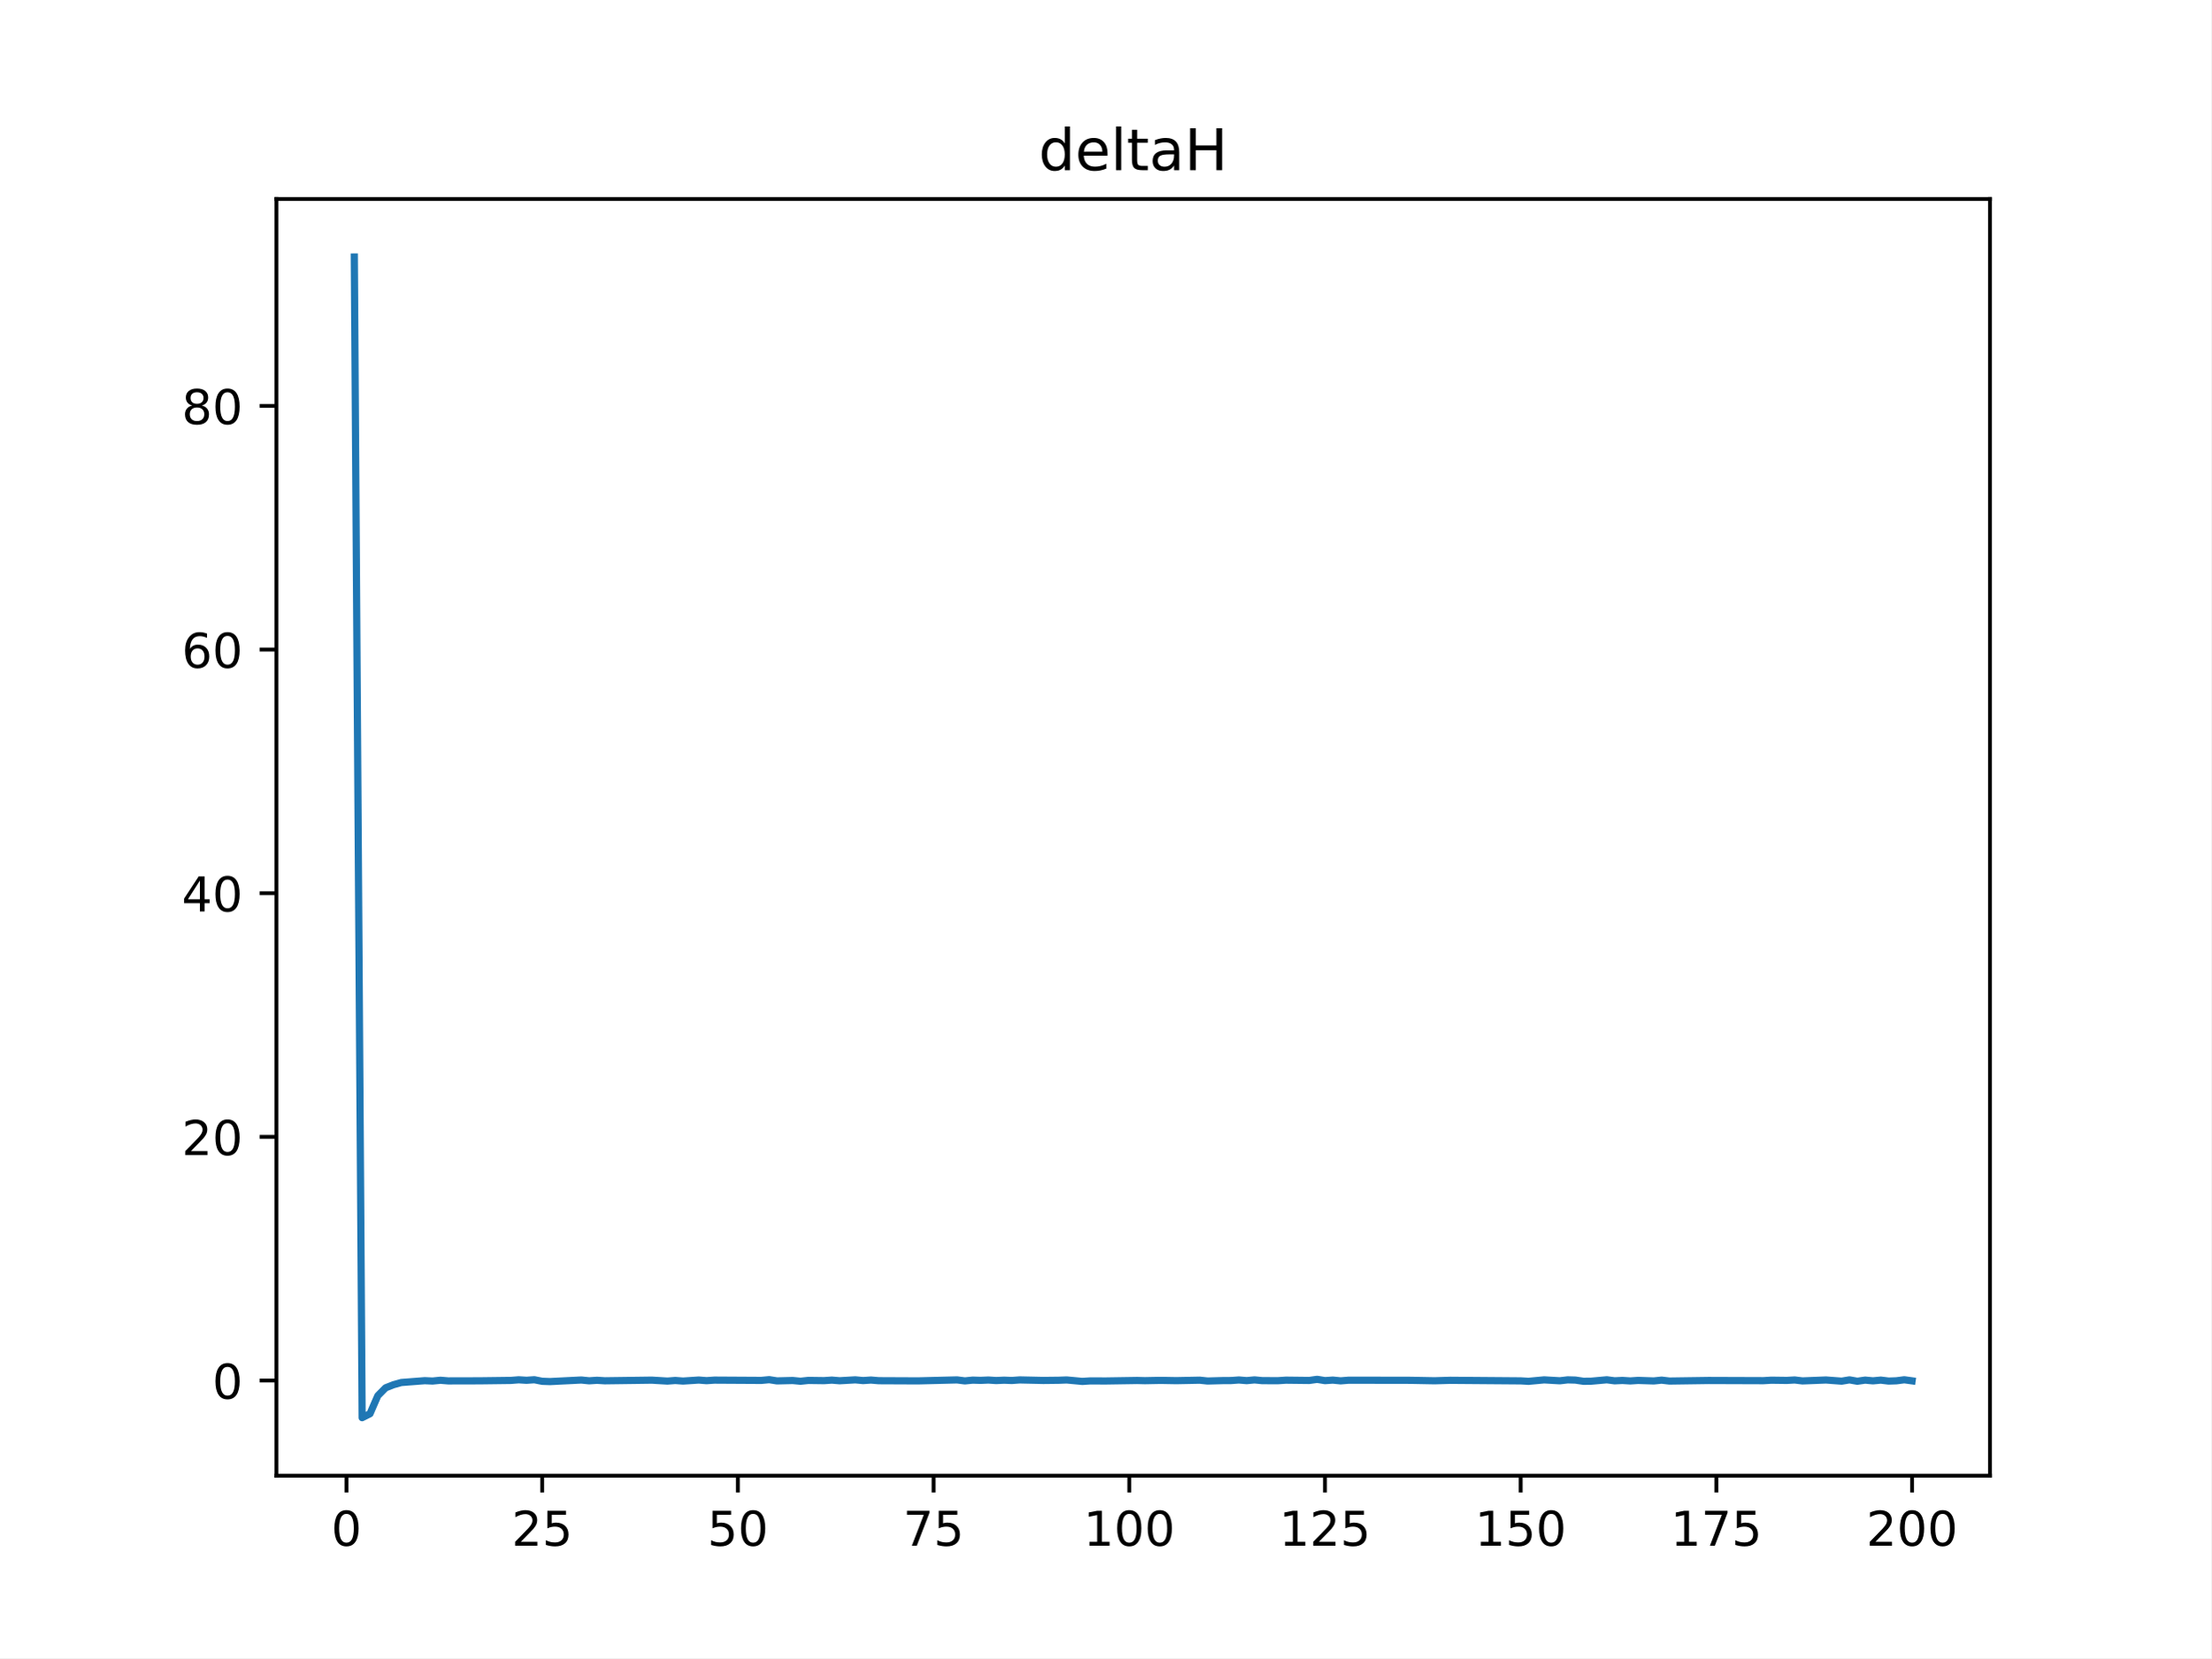
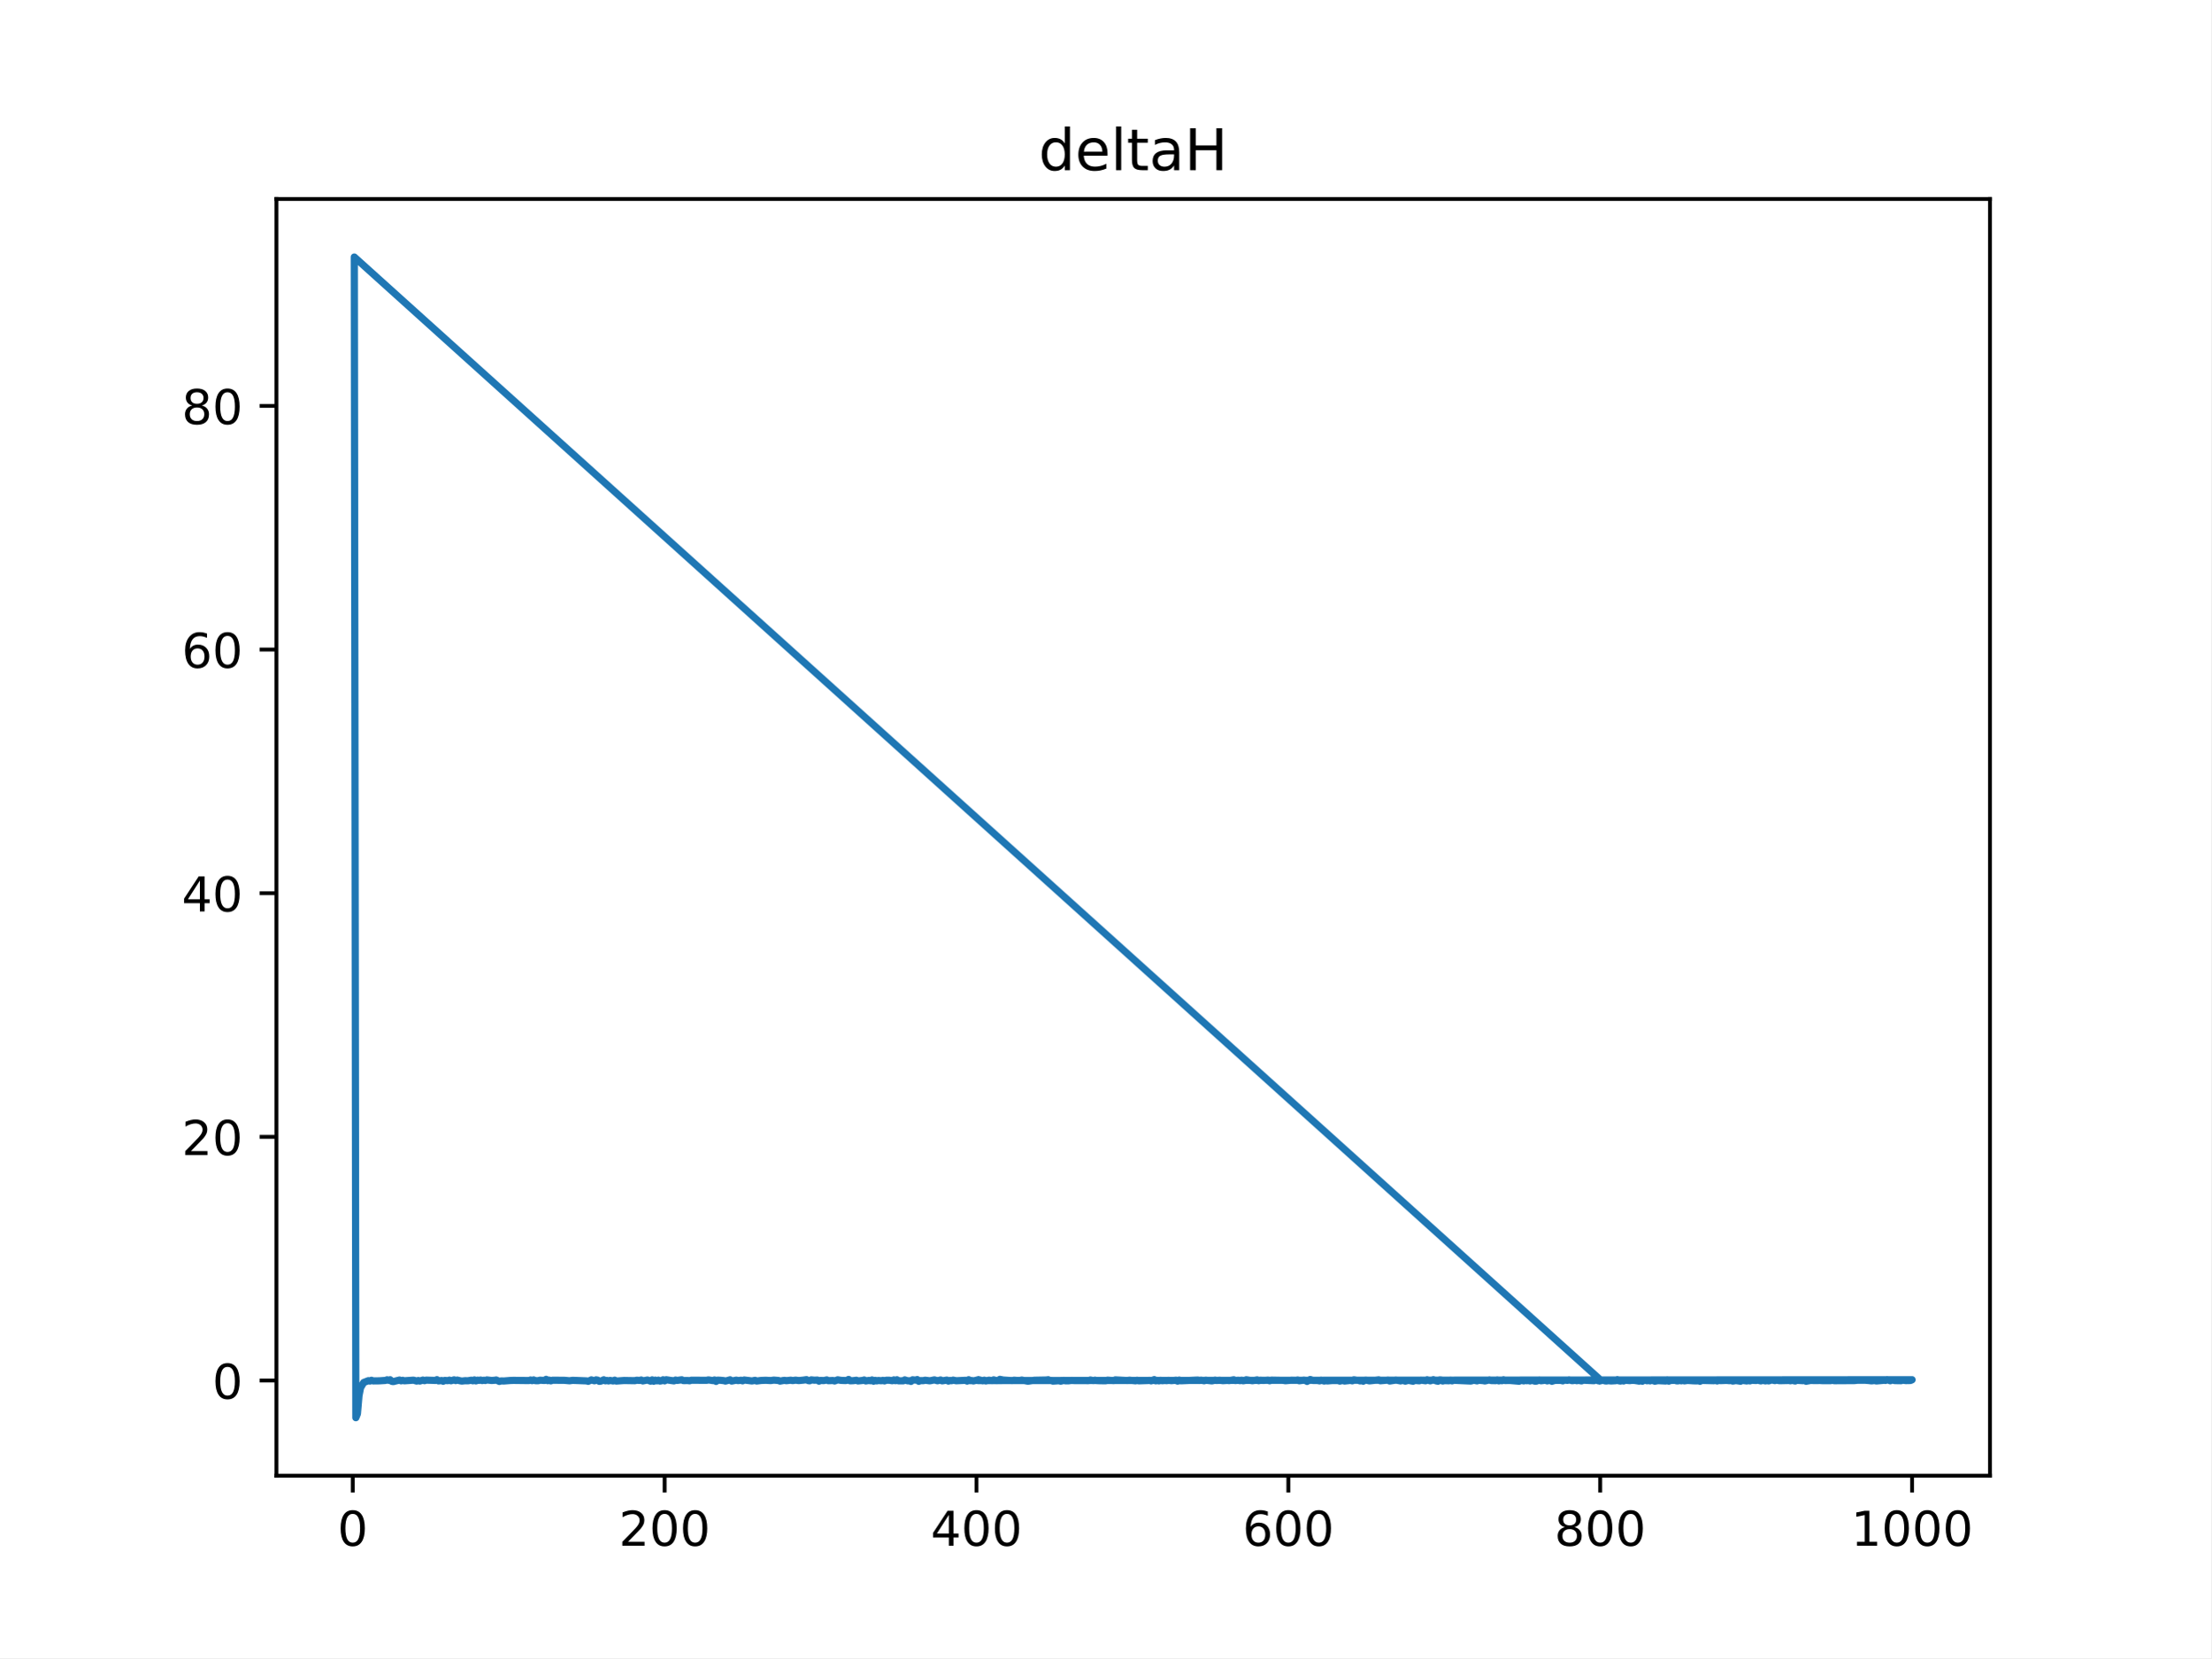
<svg xmlns="http://www.w3.org/2000/svg" xmlns:xlink="http://www.w3.org/1999/xlink" height="345.6pt" version="1.1" viewBox="0 0 460.8 345.6" width="460.8pt">
  <defs>
    <style type="text/css">
*{stroke-linecap:butt;stroke-linejoin:round;}
  </style>
  </defs>
  <g id="figure_1">
    <g id="patch_1">
      <path d="M 0 345.6  L 460.8 345.6  L 460.8 0  L 0 0  z " style="fill:#ffffff;" />
    </g>
    <g id="axes_1">
      <g id="patch_2">
        <path d="M 57.6 307.584  L 414.72 307.584  L 414.72 41.472  L 57.6 41.472  z " style="fill:#ffffff;" />
      </g>
      <g id="matplotlib.axis_1">
        <g id="xtick_1">
          <g id="line2d_1">
            <defs>
-               <path d="M 0 0  L 0 3.5  " id="maeeb7ddf3b" style="stroke:#000000;stroke-width:0.8;" />
-             </defs>
-             <g>
-               <use style="stroke:#000000;stroke-width:0.8;" x="72.201" xlink:href="#maeeb7ddf3b" y="307.584" />
+               <path d="M 0 0  L 0 3.5  " id="mcc19bd255a" style="stroke:#000000;stroke-width:0.8;" />
+             </defs>
+             <g>
+               <use style="stroke:#000000;stroke-width:0.8;" x="73.508" xlink:href="#mcc19bd255a" y="307.584" />
            </g>
          </g>
          <g id="text_1">
            <defs>
              <path d="M 31.781 66.406  Q 24.172 66.406 20.328 58.906  Q 16.5 51.422 16.5 36.375  Q 16.5 21.391 20.328 13.891  Q 24.172 6.391 31.781 6.391  Q 39.453 6.391 43.281 13.891  Q 47.125 21.391 47.125 36.375  Q 47.125 51.422 43.281 58.906  Q 39.453 66.406 31.781 66.406  z M 31.781 74.219  Q 44.047 74.219 50.516 64.516  Q 56.984 54.828 56.984 36.375  Q 56.984 17.969 50.516 8.266  Q 44.047 -1.422 31.781 -1.422  Q 19.531 -1.422 13.062 8.266  Q 6.594 17.969 6.594 36.375  Q 6.594 54.828 13.062 64.516  Q 19.531 74.219 31.781 74.219  z " id="DejaVuSans-48" />
            </defs>
-             <g transform="translate(69.02005 322.1824)scale(0.1 -0.1)">
+             <g transform="translate(70.3265 322.1824)scale(0.1 -0.1)">
              <use xlink:href="#DejaVuSans-48" />
            </g>
          </g>
        </g>
        <g id="xtick_2">
          <g id="line2d_2">
            <g>
-               <use style="stroke:#000000;stroke-width:0.8;" x="112.987" xlink:href="#maeeb7ddf3b" y="307.584" />
+               <use style="stroke:#000000;stroke-width:0.8;" x="138.504" xlink:href="#mcc19bd255a" y="307.584" />
            </g>
          </g>
          <g id="text_2">
            <defs>
              <path d="M 19.188 8.297  L 53.609 8.297  L 53.609 0  L 7.328 0  L 7.328 8.297  Q 12.938 14.109 22.625 23.891  Q 32.328 33.688 34.812 36.531  Q 39.547 41.844 41.422 45.531  Q 43.312 49.219 43.312 52.781  Q 43.312 58.594 39.234 62.25  Q 35.156 65.922 28.609 65.922  Q 23.969 65.922 18.812 64.312  Q 13.672 62.703 7.812 59.422  L 7.812 69.391  Q 13.766 71.781 18.938 73  Q 24.125 74.219 28.422 74.219  Q 39.75 74.219 46.484 68.547  Q 53.219 62.891 53.219 53.422  Q 53.219 48.922 51.531 44.891  Q 49.859 40.875 45.406 35.406  Q 44.188 33.984 37.641 27.219  Q 31.109 20.453 19.188 8.297  z " id="DejaVuSans-50" />
-               <path d="M 10.797 72.906  L 49.516 72.906  L 49.516 64.594  L 19.828 64.594  L 19.828 46.734  Q 21.969 47.469 24.109 47.828  Q 26.266 48.188 28.422 48.188  Q 40.625 48.188 47.75 41.5  Q 54.891 34.812 54.891 23.391  Q 54.891 11.625 47.562 5.094  Q 40.234 -1.422 26.906 -1.422  Q 22.312 -1.422 17.547 -0.641  Q 12.797 0.141 7.719 1.703  L 7.719 11.625  Q 12.109 9.234 16.797 8.062  Q 21.484 6.891 26.703 6.891  Q 35.156 6.891 40.078 11.328  Q 45.016 15.766 45.016 23.391  Q 45.016 31 40.078 35.438  Q 35.156 39.891 26.703 39.891  Q 22.75 39.891 18.812 39.016  Q 14.891 38.141 10.797 36.281  z " id="DejaVuSans-53" />
-             </defs>
-             <g transform="translate(106.6245 322.1824)scale(0.1 -0.1)">
+             </defs>
+             <g transform="translate(128.9599 322.1824)scale(0.1 -0.1)">
              <use xlink:href="#DejaVuSans-50" />
-               <use x="63.623" xlink:href="#DejaVuSans-53" />
+               <use x="63.623" xlink:href="#DejaVuSans-48" />
+               <use x="127.246" xlink:href="#DejaVuSans-48" />
            </g>
          </g>
        </g>
        <g id="xtick_3">
          <g id="line2d_3">
            <g>
-               <use style="stroke:#000000;stroke-width:0.8;" x="153.773" xlink:href="#maeeb7ddf3b" y="307.584" />
+               <use style="stroke:#000000;stroke-width:0.8;" x="203.5" xlink:href="#mcc19bd255a" y="307.584" />
            </g>
          </g>
          <g id="text_3">
-             <g transform="translate(147.4103 322.1824)scale(0.1 -0.1)">
-               <use xlink:href="#DejaVuSans-53" />
-               <use x="63.623" xlink:href="#DejaVuSans-48" />
+             <defs>
+               <path d="M 37.797 64.312  L 12.891 25.391  L 37.797 25.391  z M 35.203 72.906  L 47.609 72.906  L 47.609 25.391  L 58.016 25.391  L 58.016 17.188  L 47.609 17.188  L 47.609 0  L 37.797 0  L 37.797 17.188  L 4.891 17.188  L 4.891 26.703  z " id="DejaVuSans-52" />
+             </defs>
+             <g transform="translate(193.9558 322.1824)scale(0.1 -0.1)">
+               <use xlink:href="#DejaVuSans-52" />
+               <use x="63.623" xlink:href="#DejaVuSans-48" />
+               <use x="127.246" xlink:href="#DejaVuSans-48" />
            </g>
          </g>
        </g>
        <g id="xtick_4">
          <g id="line2d_4">
            <g>
-               <use style="stroke:#000000;stroke-width:0.8;" x="194.559" xlink:href="#maeeb7ddf3b" y="307.584" />
+               <use style="stroke:#000000;stroke-width:0.8;" x="268.495" xlink:href="#mcc19bd255a" y="307.584" />
            </g>
          </g>
          <g id="text_4">
            <defs>
-               <path d="M 8.203 72.906  L 55.078 72.906  L 55.078 68.703  L 28.609 0  L 18.312 0  L 43.219 64.594  L 8.203 64.594  z " id="DejaVuSans-55" />
-             </defs>
-             <g transform="translate(188.196 322.1824)scale(0.1 -0.1)">
-               <use xlink:href="#DejaVuSans-55" />
-               <use x="63.623" xlink:href="#DejaVuSans-53" />
+               <path d="M 33.016 40.375  Q 26.375 40.375 22.484 35.828  Q 18.609 31.297 18.609 23.391  Q 18.609 15.531 22.484 10.953  Q 26.375 6.391 33.016 6.391  Q 39.656 6.391 43.531 10.953  Q 47.406 15.531 47.406 23.391  Q 47.406 31.297 43.531 35.828  Q 39.656 40.375 33.016 40.375  z M 52.594 71.297  L 52.594 62.312  Q 48.875 64.062 45.094 64.984  Q 41.312 65.922 37.594 65.922  Q 27.828 65.922 22.672 59.328  Q 17.531 52.734 16.797 39.406  Q 19.672 43.656 24.016 45.922  Q 28.375 48.188 33.594 48.188  Q 44.578 48.188 50.953 41.516  Q 57.328 34.859 57.328 23.391  Q 57.328 12.156 50.688 5.359  Q 44.047 -1.422 33.016 -1.422  Q 20.359 -1.422 13.672 8.266  Q 6.984 17.969 6.984 36.375  Q 6.984 53.656 15.188 63.938  Q 23.391 74.219 37.203 74.219  Q 40.922 74.219 44.703 73.484  Q 48.484 72.75 52.594 71.297  z " id="DejaVuSans-54" />
+             </defs>
+             <g transform="translate(258.9517 322.1824)scale(0.1 -0.1)">
+               <use xlink:href="#DejaVuSans-54" />
+               <use x="63.623" xlink:href="#DejaVuSans-48" />
+               <use x="127.246" xlink:href="#DejaVuSans-48" />
            </g>
          </g>
        </g>
        <g id="xtick_5">
          <g id="line2d_5">
            <g>
-               <use style="stroke:#000000;stroke-width:0.8;" x="235.344" xlink:href="#maeeb7ddf3b" y="307.584" />
+               <use style="stroke:#000000;stroke-width:0.8;" x="333.491" xlink:href="#mcc19bd255a" y="307.584" />
            </g>
          </g>
          <g id="text_5">
            <defs>
-               <path d="M 12.406 8.297  L 28.516 8.297  L 28.516 63.922  L 10.984 60.406  L 10.984 69.391  L 28.422 72.906  L 38.281 72.906  L 38.281 8.297  L 54.391 8.297  L 54.391 0  L 12.406 0  z " id="DejaVuSans-49" />
-             </defs>
-             <g transform="translate(225.8005 322.1824)scale(0.1 -0.1)">
-               <use xlink:href="#DejaVuSans-49" />
+               <path d="M 31.781 34.625  Q 24.75 34.625 20.719 30.859  Q 16.703 27.094 16.703 20.516  Q 16.703 13.922 20.719 10.156  Q 24.75 6.391 31.781 6.391  Q 38.812 6.391 42.859 10.172  Q 46.922 13.969 46.922 20.516  Q 46.922 27.094 42.891 30.859  Q 38.875 34.625 31.781 34.625  z M 21.922 38.812  Q 15.578 40.375 12.031 44.719  Q 8.5 49.078 8.5 55.328  Q 8.5 64.062 14.719 69.141  Q 20.953 74.219 31.781 74.219  Q 42.672 74.219 48.875 69.141  Q 55.078 64.062 55.078 55.328  Q 55.078 49.078 51.531 44.719  Q 48 40.375 41.703 38.812  Q 48.828 37.156 52.797 32.312  Q 56.781 27.484 56.781 20.516  Q 56.781 9.906 50.312 4.234  Q 43.844 -1.422 31.781 -1.422  Q 19.734 -1.422 13.25 4.234  Q 6.781 9.906 6.781 20.516  Q 6.781 27.484 10.781 32.312  Q 14.797 37.156 21.922 38.812  z M 18.312 54.391  Q 18.312 48.734 21.844 45.562  Q 25.391 42.391 31.781 42.391  Q 38.141 42.391 41.719 45.562  Q 45.312 48.734 45.312 54.391  Q 45.312 60.062 41.719 63.234  Q 38.141 66.406 31.781 66.406  Q 25.391 66.406 21.844 63.234  Q 18.312 60.062 18.312 54.391  z " id="DejaVuSans-56" />
+             </defs>
+             <g transform="translate(323.9476 322.1824)scale(0.1 -0.1)">
+               <use xlink:href="#DejaVuSans-56" />
              <use x="63.623" xlink:href="#DejaVuSans-48" />
              <use x="127.246" xlink:href="#DejaVuSans-48" />
            </g>
          </g>
        </g>
        <g id="xtick_6">
          <g id="line2d_6">
            <g>
-               <use style="stroke:#000000;stroke-width:0.8;" x="276.13" xlink:href="#maeeb7ddf3b" y="307.584" />
+               <use style="stroke:#000000;stroke-width:0.8;" x="398.487" xlink:href="#mcc19bd255a" y="307.584" />
            </g>
          </g>
          <g id="text_6">
-             <g transform="translate(266.5863 322.1824)scale(0.1 -0.1)">
+             <defs>
+               <path d="M 12.406 8.297  L 28.516 8.297  L 28.516 63.922  L 10.984 60.406  L 10.984 69.391  L 28.422 72.906  L 38.281 72.906  L 38.281 8.297  L 54.391 8.297  L 54.391 0  L 12.406 0  z " id="DejaVuSans-49" />
+             </defs>
+             <g transform="translate(385.7623 322.1824)scale(0.1 -0.1)">
              <use xlink:href="#DejaVuSans-49" />
-               <use x="63.623" xlink:href="#DejaVuSans-50" />
-               <use x="127.246" xlink:href="#DejaVuSans-53" />
-             </g>
-           </g>
-         </g>
-         <g id="xtick_7">
-           <g id="line2d_7">
-             <g>
-               <use style="stroke:#000000;stroke-width:0.8;" x="316.916" xlink:href="#maeeb7ddf3b" y="307.584" />
-             </g>
-           </g>
-           <g id="text_7">
-             <g transform="translate(307.372 322.1824)scale(0.1 -0.1)">
-               <use xlink:href="#DejaVuSans-49" />
-               <use x="63.623" xlink:href="#DejaVuSans-53" />
-               <use x="127.246" xlink:href="#DejaVuSans-48" />
-             </g>
-           </g>
-         </g>
-         <g id="xtick_8">
-           <g id="line2d_8">
-             <g>
-               <use style="stroke:#000000;stroke-width:0.8;" x="357.702" xlink:href="#maeeb7ddf3b" y="307.584" />
-             </g>
-           </g>
-           <g id="text_8">
-             <g transform="translate(348.1578 322.1824)scale(0.1 -0.1)">
-               <use xlink:href="#DejaVuSans-49" />
-               <use x="63.623" xlink:href="#DejaVuSans-55" />
-               <use x="127.246" xlink:href="#DejaVuSans-53" />
-             </g>
-           </g>
-         </g>
-         <g id="xtick_9">
-           <g id="line2d_9">
-             <g>
-               <use style="stroke:#000000;stroke-width:0.8;" x="398.487" xlink:href="#maeeb7ddf3b" y="307.584" />
-             </g>
-           </g>
-           <g id="text_9">
-             <g transform="translate(388.9435 322.1824)scale(0.1 -0.1)">
-               <use xlink:href="#DejaVuSans-50" />
-               <use x="63.623" xlink:href="#DejaVuSans-48" />
-               <use x="127.246" xlink:href="#DejaVuSans-48" />
+               <use x="63.623" xlink:href="#DejaVuSans-48" />
+               <use x="127.246" xlink:href="#DejaVuSans-48" />
+               <use x="190.869" xlink:href="#DejaVuSans-48" />
            </g>
          </g>
        </g>
      </g>
      <g id="matplotlib.axis_2">
        <g id="ytick_1">
-           <g id="line2d_10">
-             <defs>
-               <path d="M 0 0  L -3.5 0  " id="m0c6bea7fca" style="stroke:#000000;stroke-width:0.8;" />
-             </defs>
-             <g>
-               <use style="stroke:#000000;stroke-width:0.8;" x="57.6" xlink:href="#m0c6bea7fca" y="287.741" />
-             </g>
-           </g>
-           <g id="text_10">
+           <g id="line2d_7">
+             <defs>
+               <path d="M 0 0  L -3.5 0  " id="mfe33f6bd3f" style="stroke:#000000;stroke-width:0.8;" />
+             </defs>
+             <g>
+               <use style="stroke:#000000;stroke-width:0.8;" x="57.6" xlink:href="#mfe33f6bd3f" y="287.741" />
+             </g>
+           </g>
+           <g id="text_7">
            <g transform="translate(44.2375 291.54)scale(0.1 -0.1)">
              <use xlink:href="#DejaVuSans-48" />
            </g>
          </g>
        </g>
        <g id="ytick_2">
-           <g id="line2d_11">
-             <g>
-               <use style="stroke:#000000;stroke-width:0.8;" x="57.6" xlink:href="#m0c6bea7fca" y="236.954" />
-             </g>
-           </g>
-           <g id="text_11">
+           <g id="line2d_8">
+             <g>
+               <use style="stroke:#000000;stroke-width:0.8;" x="57.6" xlink:href="#mfe33f6bd3f" y="236.954" />
+             </g>
+           </g>
+           <g id="text_8">
            <g transform="translate(37.875 240.7533)scale(0.1 -0.1)">
              <use xlink:href="#DejaVuSans-50" />
              <use x="63.623" xlink:href="#DejaVuSans-48" />
            </g>
          </g>
        </g>
        <g id="ytick_3">
-           <g id="line2d_12">
-             <g>
-               <use style="stroke:#000000;stroke-width:0.8;" x="57.6" xlink:href="#m0c6bea7fca" y="186.167" />
-             </g>
-           </g>
-           <g id="text_12">
-             <defs>
-               <path d="M 37.797 64.312  L 12.891 25.391  L 37.797 25.391  z M 35.203 72.906  L 47.609 72.906  L 47.609 25.391  L 58.016 25.391  L 58.016 17.188  L 47.609 17.188  L 47.609 0  L 37.797 0  L 37.797 17.188  L 4.891 17.188  L 4.891 26.703  z " id="DejaVuSans-52" />
-             </defs>
+           <g id="line2d_9">
+             <g>
+               <use style="stroke:#000000;stroke-width:0.8;" x="57.6" xlink:href="#mfe33f6bd3f" y="186.167" />
+             </g>
+           </g>
+           <g id="text_9">
            <g transform="translate(37.875 189.9666)scale(0.1 -0.1)">
              <use xlink:href="#DejaVuSans-52" />
              <use x="63.623" xlink:href="#DejaVuSans-48" />
            </g>
          </g>
        </g>
        <g id="ytick_4">
-           <g id="line2d_13">
-             <g>
-               <use style="stroke:#000000;stroke-width:0.8;" x="57.6" xlink:href="#m0c6bea7fca" y="135.381" />
-             </g>
-           </g>
-           <g id="text_13">
-             <defs>
-               <path d="M 33.016 40.375  Q 26.375 40.375 22.484 35.828  Q 18.609 31.297 18.609 23.391  Q 18.609 15.531 22.484 10.953  Q 26.375 6.391 33.016 6.391  Q 39.656 6.391 43.531 10.953  Q 47.406 15.531 47.406 23.391  Q 47.406 31.297 43.531 35.828  Q 39.656 40.375 33.016 40.375  z M 52.594 71.297  L 52.594 62.312  Q 48.875 64.062 45.094 64.984  Q 41.312 65.922 37.594 65.922  Q 27.828 65.922 22.672 59.328  Q 17.531 52.734 16.797 39.406  Q 19.672 43.656 24.016 45.922  Q 28.375 48.188 33.594 48.188  Q 44.578 48.188 50.953 41.516  Q 57.328 34.859 57.328 23.391  Q 57.328 12.156 50.688 5.359  Q 44.047 -1.422 33.016 -1.422  Q 20.359 -1.422 13.672 8.266  Q 6.984 17.969 6.984 36.375  Q 6.984 53.656 15.188 63.938  Q 23.391 74.219 37.203 74.219  Q 40.922 74.219 44.703 73.484  Q 48.484 72.75 52.594 71.297  z " id="DejaVuSans-54" />
-             </defs>
+           <g id="line2d_10">
+             <g>
+               <use style="stroke:#000000;stroke-width:0.8;" x="57.6" xlink:href="#mfe33f6bd3f" y="135.381" />
+             </g>
+           </g>
+           <g id="text_10">
            <g transform="translate(37.875 139.1799)scale(0.1 -0.1)">
              <use xlink:href="#DejaVuSans-54" />
              <use x="63.623" xlink:href="#DejaVuSans-48" />
            </g>
          </g>
        </g>
        <g id="ytick_5">
-           <g id="line2d_14">
-             <g>
-               <use style="stroke:#000000;stroke-width:0.8;" x="57.6" xlink:href="#m0c6bea7fca" y="84.594" />
-             </g>
-           </g>
-           <g id="text_14">
-             <defs>
-               <path d="M 31.781 34.625  Q 24.75 34.625 20.719 30.859  Q 16.703 27.094 16.703 20.516  Q 16.703 13.922 20.719 10.156  Q 24.75 6.391 31.781 6.391  Q 38.812 6.391 42.859 10.172  Q 46.922 13.969 46.922 20.516  Q 46.922 27.094 42.891 30.859  Q 38.875 34.625 31.781 34.625  z M 21.922 38.812  Q 15.578 40.375 12.031 44.719  Q 8.5 49.078 8.5 55.328  Q 8.5 64.062 14.719 69.141  Q 20.953 74.219 31.781 74.219  Q 42.672 74.219 48.875 69.141  Q 55.078 64.062 55.078 55.328  Q 55.078 49.078 51.531 44.719  Q 48 40.375 41.703 38.812  Q 48.828 37.156 52.797 32.312  Q 56.781 27.484 56.781 20.516  Q 56.781 9.906 50.312 4.234  Q 43.844 -1.422 31.781 -1.422  Q 19.734 -1.422 13.25 4.234  Q 6.781 9.906 6.781 20.516  Q 6.781 27.484 10.781 32.312  Q 14.797 37.156 21.922 38.812  z M 18.312 54.391  Q 18.312 48.734 21.844 45.562  Q 25.391 42.391 31.781 42.391  Q 38.141 42.391 41.719 45.562  Q 45.312 48.734 45.312 54.391  Q 45.312 60.062 41.719 63.234  Q 38.141 66.406 31.781 66.406  Q 25.391 66.406 21.844 63.234  Q 18.312 60.062 18.312 54.391  z " id="DejaVuSans-56" />
-             </defs>
+           <g id="line2d_11">
+             <g>
+               <use style="stroke:#000000;stroke-width:0.8;" x="57.6" xlink:href="#mfe33f6bd3f" y="84.594" />
+             </g>
+           </g>
+           <g id="text_11">
            <g transform="translate(37.875 88.39321)scale(0.1 -0.1)">
              <use xlink:href="#DejaVuSans-56" />
              <use x="63.623" xlink:href="#DejaVuSans-48" />
            </g>
          </g>
        </g>
      </g>
-       <g id="line2d_15">
-         <path clip-path="url(#p803ca156e9)" d="M 73.833 53.568  L 75.464 295.488  L 77.096 294.672  L 78.727 290.921  L 80.358 289.269  L 81.99 288.625  L 83.621 288.164  L 88.516 287.783  L 90.147 287.858  L 91.778 287.694  L 93.41 287.829  L 99.936 287.813  L 106.461 287.728  L 108.093 287.599  L 109.724 287.701  L 111.356 287.586  L 112.987 287.911  L 114.618 287.971  L 121.144 287.643  L 122.776 287.809  L 124.407 287.701  L 126.038 287.806  L 135.827 287.67  L 139.09 287.868  L 140.721 287.74  L 142.353 287.863  L 145.616 287.649  L 147.247 287.778  L 148.879 287.665  L 158.667 287.724  L 160.299 287.571  L 161.93 287.828  L 165.193 287.745  L 166.824 287.902  L 168.456 287.727  L 171.719 287.774  L 173.35 287.663  L 174.981 287.797  L 178.244 287.608  L 179.876 287.759  L 181.507 287.65  L 183.139 287.788  L 191.296 287.826  L 199.453 287.62  L 201.084 287.829  L 202.716 287.666  L 204.347 287.717  L 205.979 287.648  L 207.61 287.752  L 209.241 287.678  L 210.873 287.74  L 212.504 287.623  L 217.399 287.732  L 220.661 287.694  L 222.293 287.631  L 225.556 287.935  L 227.187 287.832  L 230.45 287.844  L 236.976 287.74  L 238.607 287.782  L 241.87 287.718  L 245.133 287.777  L 250.027 287.679  L 251.659 287.853  L 254.921 287.761  L 256.553 287.754  L 258.184 287.636  L 259.816 287.771  L 261.447 287.618  L 263.079 287.775  L 266.341 287.784  L 267.973 287.675  L 272.867 287.733  L 274.499 287.501  L 276.13 287.771  L 277.761 287.66  L 279.393 287.819  L 281.024 287.686  L 290.813 287.697  L 294.076 287.706  L 298.97 287.802  L 302.233 287.704  L 316.916 287.823  L 318.547 287.917  L 321.81 287.613  L 325.073 287.804  L 326.704 287.611  L 328.336 287.658  L 329.967 287.907  L 331.599 287.892  L 334.862 287.596  L 336.493 287.81  L 338.124 287.733  L 339.756 287.836  L 341.387 287.726  L 344.65 287.839  L 346.282 287.669  L 347.913 287.861  L 356.07 287.741  L 367.49 287.781  L 369.122 287.682  L 372.384 287.726  L 374.016 287.634  L 375.647 287.833  L 378.91 287.702  L 380.542 287.638  L 383.804 287.885  L 385.436 287.612  L 387.067 287.904  L 388.699 287.663  L 390.33 287.817  L 391.962 287.664  L 393.593 287.865  L 395.224 287.808  L 396.856 287.591  L 398.487 287.82  L 398.487 287.82  " style="fill:none;stroke:#1f77b4;stroke-linecap:square;stroke-width:1.5;" />
+       <g id="line2d_12">
+         <path clip-path="url(#pc06b8bfd07)" d="M 333.816 287.735  L 334.141 287.655  L 334.466 287.82  L 334.791 287.853  L 335.116 287.773  L 335.766 287.838  L 336.741 287.779  L 337.066 287.559  L 337.391 287.809  L 337.716 287.862  L 338.041 287.742  L 338.366 287.845  L 338.691 287.677  L 339.666 287.768  L 339.991 287.71  L 340.641 287.719  L 341.616 287.881  L 341.941 287.727  L 342.266 287.899  L 342.591 287.691  L 342.916 287.64  L 343.241 287.796  L 343.566 287.73  L 343.891 287.82  L 344.216 287.631  L 344.866 287.895  L 345.516 287.768  L 347.141 287.85  L 347.465 287.598  L 347.79 287.883  L 348.115 287.728  L 349.09 287.699  L 349.415 287.82  L 349.74 287.821  L 350.065 287.689  L 350.39 287.809  L 350.715 287.687  L 351.04 287.82  L 351.69 287.723  L 352.99 287.811  L 353.64 287.827  L 353.965 287.789  L 354.29 287.909  L 354.615 287.716  L 357.215 287.784  L 357.54 287.671  L 357.865 287.844  L 358.19 287.668  L 358.515 287.764  L 359.815 287.715  L 360.465 287.778  L 360.79 287.7  L 361.115 287.868  L 361.765 287.749  L 362.74 287.899  L 363.065 287.701  L 364.039 287.841  L 364.364 287.7  L 364.689 287.827  L 365.014 287.692  L 365.989 287.74  L 366.314 287.662  L 366.964 287.831  L 367.289 287.686  L 367.939 287.829  L 368.264 287.711  L 368.589 287.827  L 369.239 287.622  L 369.889 287.763  L 370.214 287.663  L 370.864 287.779  L 372.814 287.735  L 373.139 287.8  L 373.464 287.691  L 374.114 287.856  L 374.439 287.697  L 375.739 287.776  L 376.064 287.709  L 376.389 287.906  L 377.364 287.721  L 378.014 287.747  L 379.313 287.739  L 379.963 287.777  L 380.613 287.768  L 381.588 287.767  L 381.913 287.626  L 382.238 287.782  L 386.463 287.755  L 387.113 287.686  L 388.738 287.691  L 389.388 287.737  L 390.038 287.82  L 390.688 287.733  L 391.013 287.843  L 392.638 287.695  L 392.963 287.728  L 393.288 287.554  L 393.938 287.797  L 394.263 287.622  L 394.912 287.759  L 396.212 287.781  L 396.537 287.663  L 397.187 287.758  L 398.162 287.738  L 398.487 287.583  L 203.825 287.758  L 204.15 287.619  L 204.799 287.808  L 205.124 287.667  L 205.449 287.84  L 206.099 287.667  L 206.749 287.776  L 207.074 287.607  L 207.724 287.78  L 208.049 287.71  L 208.374 287.501  L 209.024 287.64  L 210.324 287.725  L 210.974 287.769  L 211.299 287.677  L 211.949 287.727  L 212.599 287.729  L 212.924 287.645  L 214.224 287.899  L 215.524 287.689  L 218.124 287.637  L 218.449 287.577  L 218.774 287.756  L 219.099 287.718  L 219.424 287.878  L 220.723 287.783  L 221.048 287.893  L 221.698 287.707  L 222.023 287.807  L 222.673 287.809  L 223.323 287.714  L 223.973 287.761  L 226.898 287.767  L 227.223 287.634  L 227.873 287.761  L 228.198 287.669  L 228.523 287.753  L 229.173 287.785  L 230.473 287.799  L 230.798 287.666  L 232.098 287.765  L 232.423 287.612  L 235.023 287.75  L 235.348 287.672  L 236.647 287.811  L 236.972 287.688  L 237.297 287.811  L 238.272 287.776  L 239.247 287.744  L 239.572 287.701  L 239.897 287.821  L 240.547 287.558  L 240.872 287.815  L 241.197 287.711  L 241.522 287.82  L 241.847 287.7  L 242.172 287.788  L 242.822 287.731  L 243.147 287.782  L 243.472 287.7  L 244.122 287.772  L 245.097 287.676  L 245.422 287.88  L 245.747 287.65  L 246.072 287.803  L 249.647 287.644  L 249.972 287.734  L 250.297 287.664  L 250.947 287.8  L 251.272 287.672  L 252.571 287.827  L 253.221 287.66  L 253.546 287.734  L 254.196 287.682  L 254.846 287.775  L 255.821 287.713  L 256.146 287.765  L 257.121 287.59  L 257.446 287.749  L 258.096 287.68  L 258.421 287.776  L 258.746 287.674  L 259.071 287.8  L 259.396 287.75  L 259.721 287.588  L 261.021 287.79  L 261.996 287.611  L 262.321 287.784  L 262.646 287.668  L 263.296 287.73  L 264.271 287.661  L 264.596 287.802  L 264.921 287.664  L 267.521 287.709  L 267.846 287.794  L 269.145 287.677  L 270.12 287.696  L 270.445 287.632  L 270.77 287.802  L 271.42 287.706  L 271.745 287.65  L 272.07 287.724  L 272.395 287.935  L 273.045 287.537  L 273.695 287.737  L 274.67 287.742  L 274.995 287.829  L 275.32 287.662  L 275.97 287.859  L 276.295 287.775  L 276.62 287.835  L 277.595 287.75  L 278.895 287.751  L 279.22 287.874  L 279.87 287.705  L 280.195 287.859  L 281.495 287.711  L 281.82 287.817  L 282.145 287.595  L 282.795 287.691  L 283.12 287.694  L 283.445 287.831  L 283.769 287.731  L 284.094 287.894  L 284.419 287.671  L 284.744 287.658  L 285.394 287.824  L 287.344 287.602  L 287.669 287.798  L 289.294 287.648  L 289.619 287.855  L 290.919 287.639  L 291.894 287.832  L 292.219 287.673  L 292.869 287.881  L 293.519 287.699  L 294.169 287.842  L 294.494 287.898  L 294.819 287.717  L 295.794 287.805  L 296.119 287.661  L 297.094 287.798  L 297.419 287.588  L 298.069 287.817  L 298.719 287.567  L 299.369 287.845  L 299.693 287.897  L 300.018 287.617  L 300.343 287.624  L 300.668 287.854  L 300.993 287.76  L 301.968 287.795  L 302.293 287.652  L 302.618 287.82  L 302.943 287.69  L 306.518 287.86  L 307.168 287.673  L 307.818 287.824  L 308.143 287.688  L 309.118 287.767  L 309.443 287.842  L 310.418 287.614  L 310.743 287.753  L 311.718 287.773  L 312.043 287.616  L 312.368 287.824  L 312.693 287.717  L 313.018 287.783  L 313.343 287.586  L 313.668 287.749  L 314.643 287.729  L 316.592 287.903  L 316.917 287.681  L 317.567 287.828  L 317.892 287.666  L 318.217 287.787  L 318.542 287.679  L 318.867 287.842  L 319.192 287.645  L 319.842 287.884  L 320.167 287.887  L 320.817 287.627  L 321.142 287.799  L 322.117 287.677  L 322.442 287.83  L 323.092 287.663  L 323.417 287.908  L 324.067 287.708  L 324.717 287.708  L 325.367 287.721  L 325.692 287.823  L 326.017 287.644  L 326.667 287.72  L 326.992 287.604  L 327.642 287.782  L 328.292 287.696  L 328.617 287.783  L 328.942 287.699  L 329.592 287.831  L 329.917 287.675  L 332.191 287.782  L 332.516 287.589  L 333.166 287.823  L 333.491 287.578  L 73.833 53.568  L 74.158 295.488  L 74.483 294.672  L 74.808 290.921  L 75.133 289.269  L 75.783 288.164  L 76.758 287.783  L 77.083 287.858  L 77.408 287.694  L 77.732 287.829  L 79.032 287.813  L 80.332 287.728  L 80.657 287.599  L 80.982 287.701  L 81.307 287.586  L 81.632 287.911  L 81.957 287.971  L 83.257 287.643  L 83.582 287.809  L 83.907 287.701  L 84.232 287.806  L 86.182 287.67  L 86.832 287.868  L 87.157 287.74  L 87.482 287.863  L 88.132 287.649  L 88.457 287.778  L 88.782 287.665  L 90.732 287.724  L 91.057 287.571  L 91.382 287.828  L 92.032 287.745  L 92.357 287.902  L 92.682 287.727  L 93.331 287.774  L 93.656 287.663  L 93.981 287.797  L 94.631 287.608  L 94.956 287.759  L 95.281 287.65  L 95.931 287.809  L 96.256 287.862  L 96.906 287.789  L 97.556 287.797  L 98.206 287.675  L 98.531 287.805  L 98.856 287.62  L 99.181 287.829  L 99.506 287.666  L 99.831 287.717  L 100.156 287.648  L 100.481 287.752  L 100.806 287.678  L 101.131 287.74  L 101.456 287.623  L 102.431 287.732  L 103.081 287.694  L 103.406 287.631  L 104.056 287.935  L 104.381 287.832  L 105.031 287.844  L 106.331 287.74  L 106.981 287.712  L 110.23 287.754  L 110.555 287.636  L 110.88 287.771  L 111.205 287.618  L 111.53 287.775  L 112.18 287.784  L 112.505 287.675  L 113.48 287.733  L 113.805 287.501  L 114.13 287.771  L 114.455 287.66  L 114.78 287.819  L 115.105 287.686  L 117.055 287.697  L 117.705 287.706  L 118.68 287.802  L 119.33 287.704  L 122.255 287.823  L 122.58 287.917  L 123.23 287.613  L 123.88 287.804  L 124.205 287.611  L 124.53 287.658  L 124.855 287.907  L 125.179 287.892  L 125.829 287.596  L 126.154 287.81  L 126.479 287.733  L 126.804 287.836  L 127.129 287.726  L 127.779 287.839  L 128.104 287.669  L 128.429 287.861  L 130.054 287.741  L 132.329 287.781  L 132.654 287.682  L 133.304 287.726  L 133.629 287.634  L 133.954 287.833  L 134.604 287.702  L 134.929 287.638  L 135.579 287.885  L 135.904 287.612  L 136.229 287.904  L 136.554 287.663  L 136.879 287.817  L 137.204 287.664  L 137.529 287.865  L 137.854 287.808  L 138.179 287.591  L 138.504 287.82  L 138.829 287.587  L 140.454 287.824  L 140.779 287.644  L 141.103 287.725  L 142.078 287.594  L 142.403 287.757  L 143.378 287.749  L 143.703 287.805  L 144.028 287.681  L 147.278 287.703  L 147.603 287.617  L 148.578 287.759  L 148.903 287.628  L 149.228 287.933  L 149.553 287.668  L 150.203 287.698  L 150.853 287.768  L 151.178 287.866  L 152.153 287.599  L 152.478 287.863  L 153.453 287.663  L 153.778 287.765  L 154.428 287.683  L 154.753 287.815  L 155.078 287.639  L 156.053 287.752  L 156.703 287.841  L 157.352 287.703  L 157.677 287.853  L 158.652 287.727  L 159.627 287.693  L 160.602 287.754  L 161.252 287.66  L 162.227 287.732  L 162.552 287.872  L 163.202 287.747  L 163.527 287.707  L 163.852 287.781  L 164.827 287.672  L 165.152 287.761  L 165.802 287.665  L 166.452 287.753  L 167.427 287.664  L 168.077 287.566  L 168.402 287.755  L 168.727 287.802  L 169.052 287.612  L 169.702 287.677  L 170.352 287.65  L 170.677 287.886  L 171.002 287.722  L 171.652 287.761  L 172.302 287.619  L 172.627 287.781  L 173.601 287.739  L 173.926 287.845  L 174.576 287.598  L 175.226 287.71  L 176.201 287.75  L 176.526 287.705  L 176.851 287.519  L 177.176 287.806  L 177.826 287.776  L 178.476 287.685  L 178.801 287.835  L 179.776 287.729  L 180.101 287.629  L 180.426 287.837  L 181.076 287.727  L 181.401 287.791  L 181.726 287.626  L 182.051 287.895  L 182.376 287.705  L 182.701 287.823  L 183.026 287.738  L 183.676 287.794  L 184.001 287.706  L 184.326 287.832  L 184.651 287.688  L 185.301 287.682  L 185.951 287.789  L 186.276 287.614  L 186.601 287.78  L 186.926 287.588  L 187.251 287.806  L 188.226 287.814  L 188.55 287.613  L 189.2 287.82  L 189.525 287.789  L 189.85 287.932  L 190.175 287.6  L 190.825 287.665  L 191.15 287.551  L 191.475 287.913  L 191.8 287.766  L 192.45 287.772  L 192.775 287.676  L 193.425 287.762  L 193.75 287.813  L 194.725 287.612  L 195.375 287.797  L 196.025 287.629  L 196.35 287.817  L 197.325 287.653  L 197.65 287.872  L 197.975 287.734  L 198.3 287.784  L 198.625 287.659  L 199.275 287.796  L 201.225 287.698  L 201.55 287.871  L 201.875 287.579  L 202.2 287.776  L 202.525 287.748  L 202.85 287.84  L 203.5 287.678  L 203.5 287.678  " style="fill:none;stroke:#1f77b4;stroke-linecap:square;stroke-width:1.5;" />
      </g>
      <g id="patch_3">
        <path d="M 57.6 307.584  L 57.6 41.472  " style="fill:none;stroke:#000000;stroke-linecap:square;stroke-linejoin:miter;stroke-width:0.8;" />
      </g>
      <g id="patch_4">
        <path d="M 414.72 307.584  L 414.72 41.472  " style="fill:none;stroke:#000000;stroke-linecap:square;stroke-linejoin:miter;stroke-width:0.8;" />
      </g>
      <g id="patch_5">
        <path d="M 57.6 307.584  L 414.72 307.584  " style="fill:none;stroke:#000000;stroke-linecap:square;stroke-linejoin:miter;stroke-width:0.8;" />
      </g>
      <g id="patch_6">
        <path d="M 57.6 41.472  L 414.72 41.472  " style="fill:none;stroke:#000000;stroke-linecap:square;stroke-linejoin:miter;stroke-width:0.8;" />
      </g>
-       <g id="text_15">
+       <g id="text_12">
        <defs>
          <path d="M 45.406 46.391  L 45.406 75.984  L 54.391 75.984  L 54.391 0  L 45.406 0  L 45.406 8.203  Q 42.578 3.328 38.25 0.953  Q 33.938 -1.422 27.875 -1.422  Q 17.969 -1.422 11.734 6.484  Q 5.516 14.406 5.516 27.297  Q 5.516 40.188 11.734 48.094  Q 17.969 56 27.875 56  Q 33.938 56 38.25 53.625  Q 42.578 51.266 45.406 46.391  z M 14.797 27.297  Q 14.797 17.391 18.875 11.75  Q 22.953 6.109 30.078 6.109  Q 37.203 6.109 41.297 11.75  Q 45.406 17.391 45.406 27.297  Q 45.406 37.203 41.297 42.844  Q 37.203 48.484 30.078 48.484  Q 22.953 48.484 18.875 42.844  Q 14.797 37.203 14.797 27.297  z " id="DejaVuSans-100" />
          <path d="M 56.203 29.594  L 56.203 25.203  L 14.891 25.203  Q 15.484 15.922 20.484 11.062  Q 25.484 6.203 34.422 6.203  Q 39.594 6.203 44.453 7.469  Q 49.312 8.734 54.109 11.281  L 54.109 2.781  Q 49.266 0.734 44.188 -0.344  Q 39.109 -1.422 33.891 -1.422  Q 20.797 -1.422 13.156 6.188  Q 5.516 13.812 5.516 26.812  Q 5.516 40.234 12.766 48.109  Q 20.016 56 32.328 56  Q 43.359 56 49.781 48.891  Q 56.203 41.797 56.203 29.594  z M 47.219 32.234  Q 47.125 39.594 43.094 43.984  Q 39.062 48.391 32.422 48.391  Q 24.906 48.391 20.391 44.141  Q 15.875 39.891 15.188 32.172  z " id="DejaVuSans-101" />
          <path d="M 9.422 75.984  L 18.406 75.984  L 18.406 0  L 9.422 0  z " id="DejaVuSans-108" />
          <path d="M 18.312 70.219  L 18.312 54.688  L 36.812 54.688  L 36.812 47.703  L 18.312 47.703  L 18.312 18.016  Q 18.312 11.328 20.141 9.422  Q 21.969 7.516 27.594 7.516  L 36.812 7.516  L 36.812 0  L 27.594 0  Q 17.188 0 13.234 3.875  Q 9.281 7.766 9.281 18.016  L 9.281 47.703  L 2.688 47.703  L 2.688 54.688  L 9.281 54.688  L 9.281 70.219  z " id="DejaVuSans-116" />
          <path d="M 34.281 27.484  Q 23.391 27.484 19.188 25  Q 14.984 22.516 14.984 16.5  Q 14.984 11.719 18.141 8.906  Q 21.297 6.109 26.703 6.109  Q 34.188 6.109 38.703 11.406  Q 43.219 16.703 43.219 25.484  L 43.219 27.484  z M 52.203 31.203  L 52.203 0  L 43.219 0  L 43.219 8.297  Q 40.141 3.328 35.547 0.953  Q 30.953 -1.422 24.312 -1.422  Q 15.922 -1.422 10.953 3.297  Q 6 8.016 6 15.922  Q 6 25.141 12.172 29.828  Q 18.359 34.516 30.609 34.516  L 43.219 34.516  L 43.219 35.406  Q 43.219 41.609 39.141 45  Q 35.062 48.391 27.688 48.391  Q 23 48.391 18.547 47.266  Q 14.109 46.141 10.016 43.891  L 10.016 52.203  Q 14.938 54.109 19.578 55.047  Q 24.219 56 28.609 56  Q 40.484 56 46.344 49.844  Q 52.203 43.703 52.203 31.203  z " id="DejaVuSans-97" />
          <path d="M 9.812 72.906  L 19.672 72.906  L 19.672 43.016  L 55.516 43.016  L 55.516 72.906  L 65.375 72.906  L 65.375 0  L 55.516 0  L 55.516 34.719  L 19.672 34.719  L 19.672 0  L 9.812 0  z " id="DejaVuSans-72" />
        </defs>
        <g transform="translate(216.4509 35.472)scale(0.12 -0.12)">
          <use xlink:href="#DejaVuSans-100" />
          <use x="63.477" xlink:href="#DejaVuSans-101" />
          <use x="125" xlink:href="#DejaVuSans-108" />
          <use x="152.783" xlink:href="#DejaVuSans-116" />
          <use x="191.992" xlink:href="#DejaVuSans-97" />
          <use x="253.271" xlink:href="#DejaVuSans-72" />
        </g>
      </g>
    </g>
  </g>
  <defs>
-     <clipPath id="p803ca156e9">
+     <clipPath id="pc06b8bfd07">
      <rect height="266.112" width="357.12" x="57.6" y="41.472" />
    </clipPath>
  </defs>
</svg>
